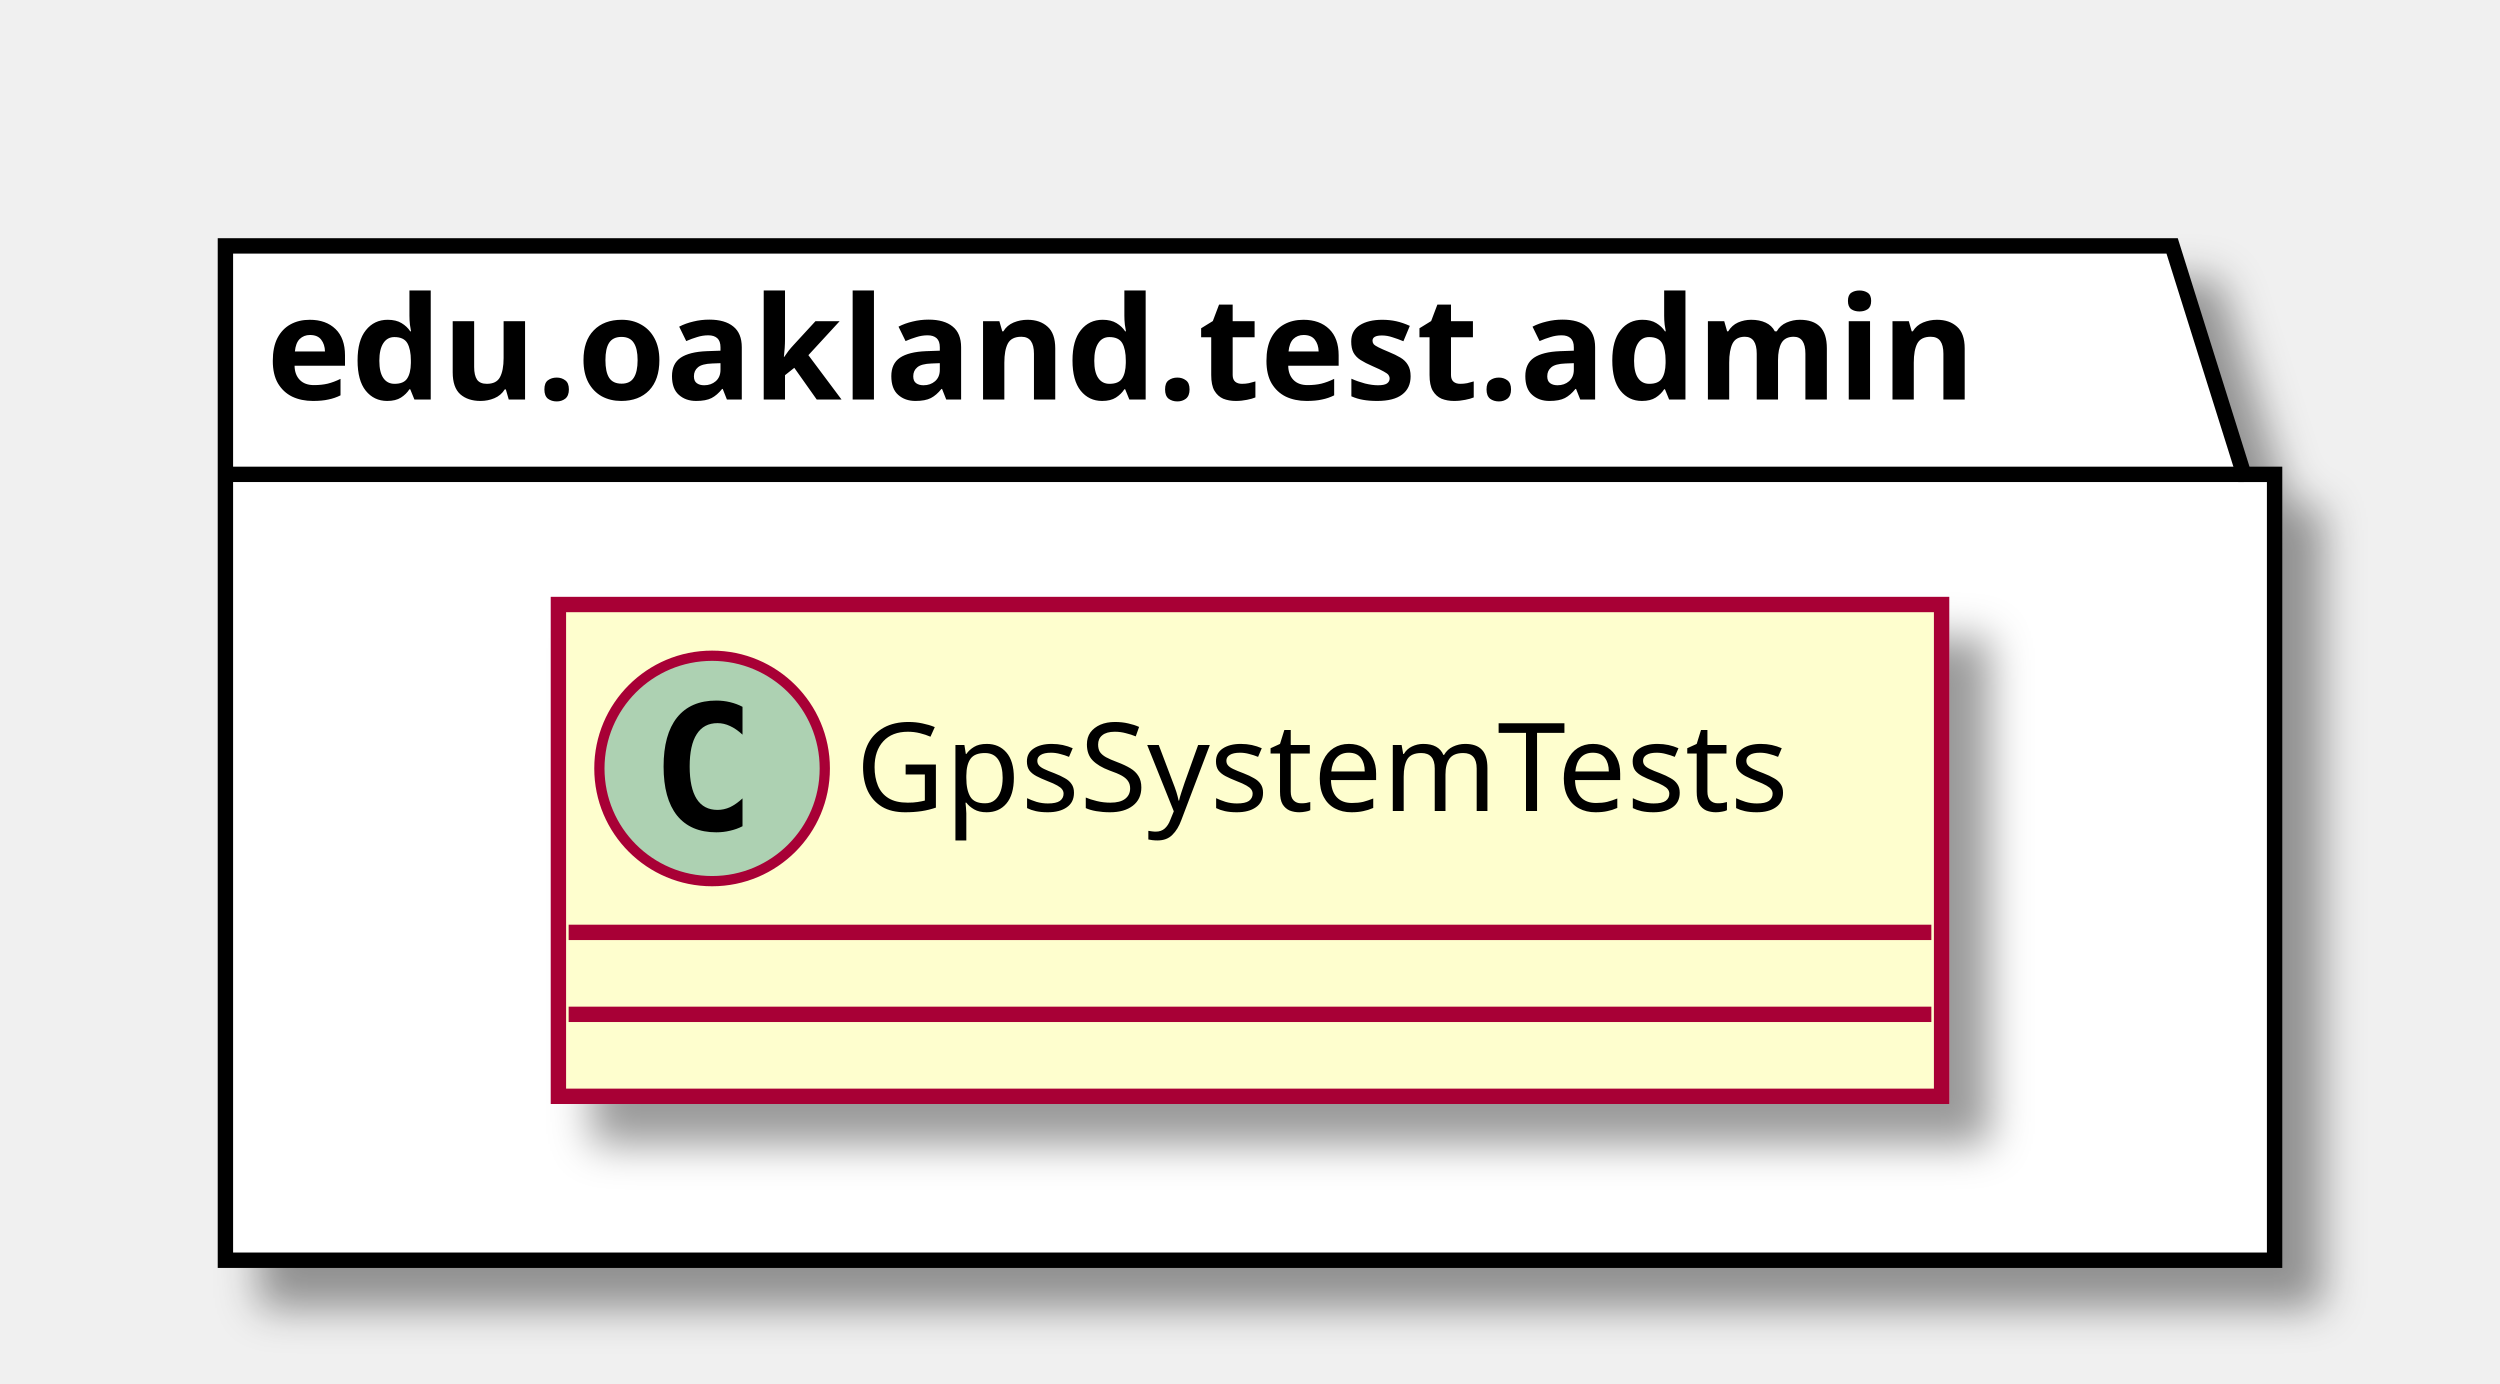
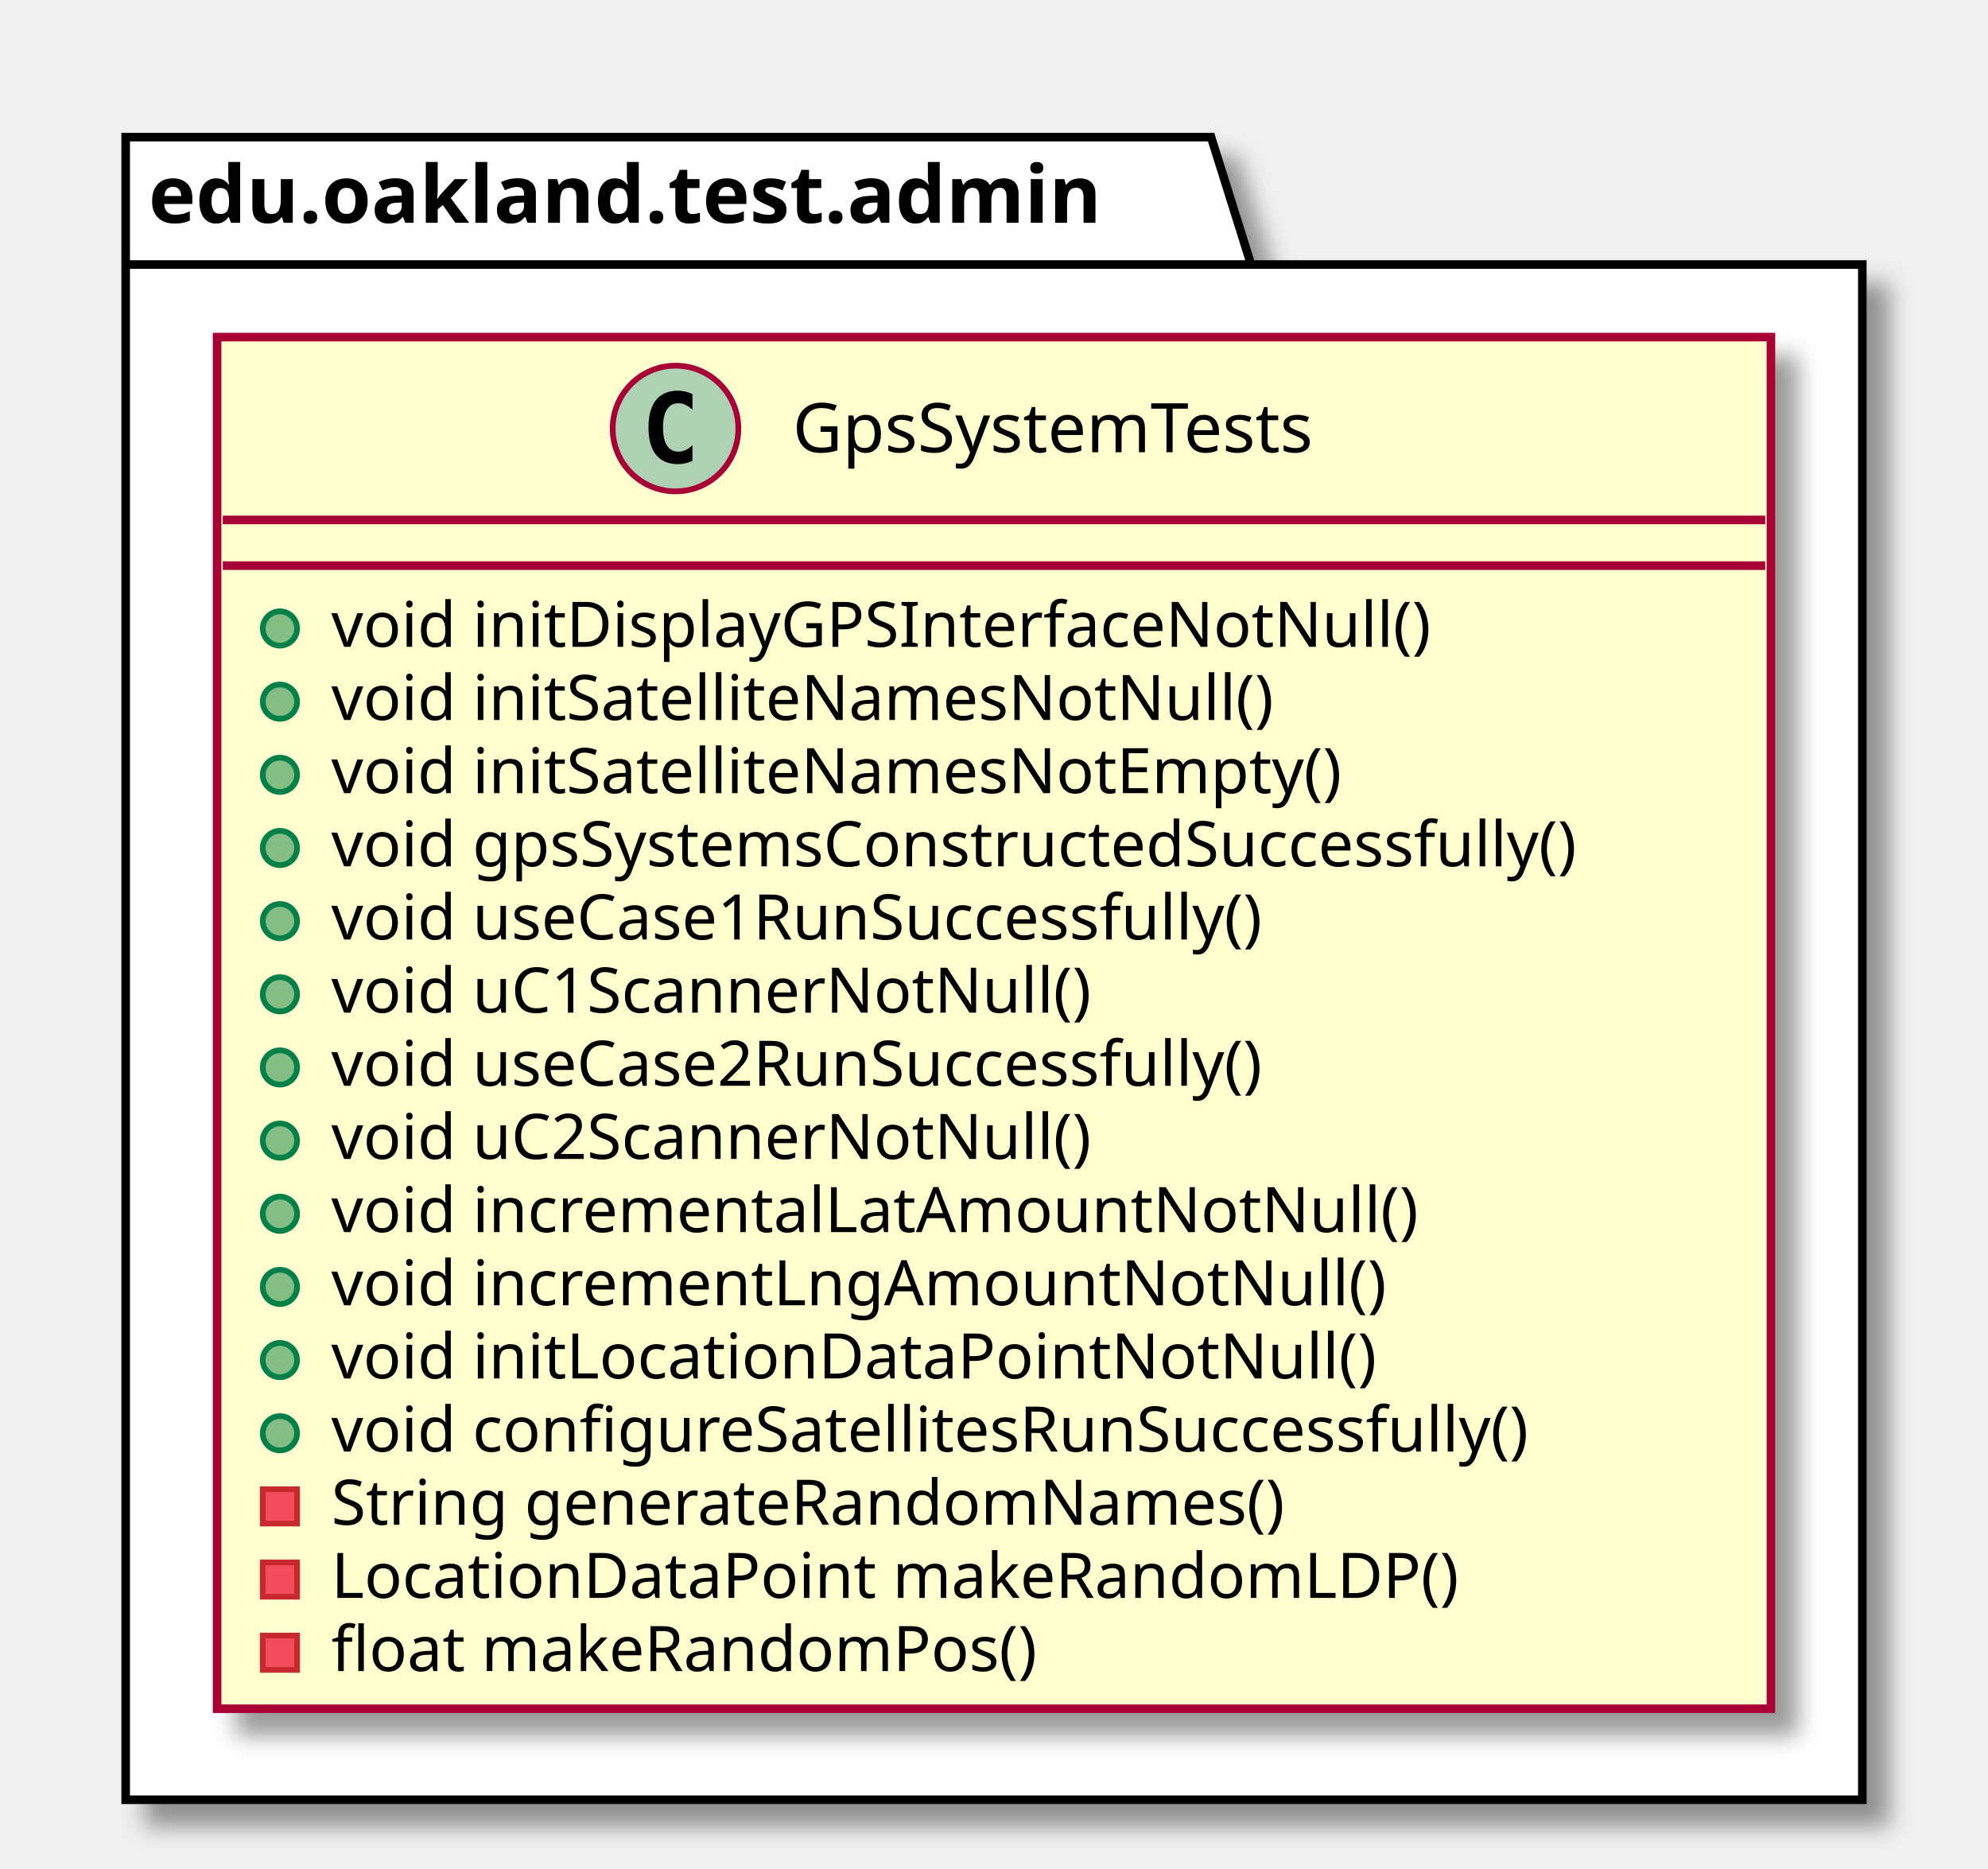
- <svg xmlns="http://www.w3.org/2000/svg" contentScriptType="application/ecmascript" contentStyleType="text/css" height="135px" preserveAspectRatio="none" style="width:244px;height:135px;" version="1.1" viewBox="0 0 244 135" width="244px" zoomAndPan="magnify">
+ <svg xmlns="http://www.w3.org/2000/svg" contentScriptType="application/ecmascript" contentStyleType="text/css" height="327px" preserveAspectRatio="none" style="width:348px;height:327px;" version="1.1" viewBox="0 0 348 327" width="348px" zoomAndPan="magnify">
  <defs>
-     <filter height="300%" id="f1pc8vri73se7c" width="300%" x="-1" y="-1">
+     <filter height="300%" id="fba9k2vxyki9o" width="300%" x="-1" y="-1">
      <feGaussianBlur result="blurOut" stdDeviation="2.0" />
      <feColorMatrix in="blurOut" result="blurOut2" type="matrix" values="0 0 0 0 0 0 0 0 0 0 0 0 0 0 0 0 0 0 .4 0" />
      <feOffset dx="4.0" dy="4.0" in="blurOut2" result="blurOut3" />
      <feBlend in="SourceGraphic" in2="blurOut3" mode="normal" />
    </filter>
  </defs>
  <g>
-     <polygon fill="#FFFFFF" filter="url(#f1pc8vri73se7c)" points="22,24,212,24,219,46.297,222,46.297,222,123,22,123,22,24" style="stroke: #000000; stroke-width: 1.5;" />
+     <polygon fill="#FFFFFF" filter="url(#fba9k2vxyki9o)" points="22,24,212,24,219,46.297,326,46.297,326,315,22,315,22,24" style="stroke: #000000; stroke-width: 1.5;" />
    <line style="stroke: #000000; stroke-width: 1.5;" x1="22" x2="219" y1="46.297" y2="46.297" />
    <text fill="#000000" font-family="sans-serif" font-size="14" font-weight="bold" lengthAdjust="spacingAndGlyphs" textLength="184" x="26" y="38.995">edu.oakland.test.admin</text>
-     <rect fill="#FEFECE" filter="url(#f1pc8vri73se7c)" height="48" id="GpsSystemTests" style="stroke: #A80036; stroke-width: 1.5;" width="135" x="54.5" y="59" />
-     <ellipse cx="69.5" cy="75" fill="#ADD1B2" rx="11" ry="11" style="stroke: #A80036; stroke-width: 1.0;" />
-     <path d="M72.469,80.641 Q71.891,80.938 71.25,81.078 Q70.609,81.234 69.906,81.234 Q67.406,81.234 66.078,79.594 Q64.766,77.938 64.766,74.812 Q64.766,71.688 66.078,70.031 Q67.406,68.375 69.906,68.375 Q70.609,68.375 71.25,68.531 Q71.906,68.688 72.469,68.984 L72.469,71.703 Q71.844,71.125 71.25,70.859 Q70.656,70.578 70.031,70.578 Q68.688,70.578 68,71.656 Q67.312,72.719 67.312,74.812 Q67.312,76.906 68,77.984 Q68.688,79.047 70.031,79.047 Q70.656,79.047 71.25,78.781 Q71.844,78.5 72.469,77.922 L72.469,80.641 Z " />
-     <text fill="#000000" font-family="sans-serif" font-size="12" lengthAdjust="spacingAndGlyphs" textLength="103" x="83.5" y="79.154">GpsSystemTests</text>
-     <line style="stroke: #A80036; stroke-width: 1.5;" x1="55.5" x2="188.5" y1="91" y2="91" />
-     <line style="stroke: #A80036; stroke-width: 1.5;" x1="55.5" x2="188.5" y1="99" y2="99" />
+     <rect fill="#FEFECE" filter="url(#fba9k2vxyki9o)" height="240.07" id="GpsSystemTests" style="stroke: #A80036; stroke-width: 1.5;" width="272" x="38" y="59" />
+     <ellipse cx="118.25" cy="75" fill="#ADD1B2" rx="11" ry="11" style="stroke: #A80036; stroke-width: 1.0;" />
+     <path d="M121.219,80.641 Q120.641,80.938 120,81.078 Q119.359,81.234 118.656,81.234 Q116.156,81.234 114.828,79.594 Q113.516,77.938 113.516,74.812 Q113.516,71.688 114.828,70.031 Q116.156,68.375 118.656,68.375 Q119.359,68.375 120,68.531 Q120.656,68.688 121.219,68.984 L121.219,71.703 Q120.594,71.125 120,70.859 Q119.406,70.578 118.781,70.578 Q117.438,70.578 116.75,71.656 Q116.062,72.719 116.062,74.812 Q116.062,76.906 116.75,77.984 Q117.438,79.047 118.781,79.047 Q119.406,79.047 120,78.781 Q120.594,78.5 121.219,77.922 L121.219,80.641 Z " />
+     <text fill="#000000" font-family="sans-serif" font-size="12" lengthAdjust="spacingAndGlyphs" textLength="103" x="138.75" y="79.154">GpsSystemTests</text>
+     <line style="stroke: #A80036; stroke-width: 1.5;" x1="39" x2="309" y1="91" y2="91" />
+     <line style="stroke: #A80036; stroke-width: 1.5;" x1="39" x2="309" y1="99" y2="99" />
+     <ellipse cx="49" cy="110" fill="#84BE84" rx="3" ry="3" style="stroke: #038048; stroke-width: 1.0;" />
+     <text fill="#000000" font-family="sans-serif" font-size="11" lengthAdjust="spacingAndGlyphs" textLength="207" x="58" y="113.21">void initDisplayGPSInterfaceNotNull()</text>
+     <ellipse cx="49" cy="122.805" fill="#84BE84" rx="3" ry="3" style="stroke: #038048; stroke-width: 1.0;" />
+     <text fill="#000000" font-family="sans-serif" font-size="11" lengthAdjust="spacingAndGlyphs" textLength="178" x="58" y="126.015">void initSatelliteNamesNotNull()</text>
+     <ellipse cx="49" cy="135.609" fill="#84BE84" rx="3" ry="3" style="stroke: #038048; stroke-width: 1.0;" />
+     <text fill="#000000" font-family="sans-serif" font-size="11" lengthAdjust="spacingAndGlyphs" textLength="192" x="58" y="138.82">void initSatelliteNamesNotEmpty()</text>
+     <ellipse cx="49" cy="148.414" fill="#84BE84" rx="3" ry="3" style="stroke: #038048; stroke-width: 1.0;" />
+     <text fill="#000000" font-family="sans-serif" font-size="11" lengthAdjust="spacingAndGlyphs" textLength="246" x="58" y="151.625">void gpsSystemsConstructedSuccessfully()</text>
+     <ellipse cx="49" cy="161.219" fill="#84BE84" rx="3" ry="3" style="stroke: #038048; stroke-width: 1.0;" />
+     <text fill="#000000" font-family="sans-serif" font-size="11" lengthAdjust="spacingAndGlyphs" textLength="184" x="58" y="164.429">void useCase1RunSuccessfully()</text>
+     <ellipse cx="49" cy="174.023" fill="#84BE84" rx="3" ry="3" style="stroke: #038048; stroke-width: 1.0;" />
+     <text fill="#000000" font-family="sans-serif" font-size="11" lengthAdjust="spacingAndGlyphs" textLength="144" x="58" y="177.234">void uC1ScannerNotNull()</text>
+     <ellipse cx="49" cy="186.828" fill="#84BE84" rx="3" ry="3" style="stroke: #038048; stroke-width: 1.0;" />
+     <text fill="#000000" font-family="sans-serif" font-size="11" lengthAdjust="spacingAndGlyphs" textLength="184" x="58" y="190.039">void useCase2RunSuccessfully()</text>
+     <ellipse cx="49" cy="199.633" fill="#84BE84" rx="3" ry="3" style="stroke: #038048; stroke-width: 1.0;" />
+     <text fill="#000000" font-family="sans-serif" font-size="11" lengthAdjust="spacingAndGlyphs" textLength="144" x="58" y="202.843">void uC2ScannerNotNull()</text>
+     <ellipse cx="49" cy="212.438" fill="#84BE84" rx="3" ry="3" style="stroke: #038048; stroke-width: 1.0;" />
+     <text fill="#000000" font-family="sans-serif" font-size="11" lengthAdjust="spacingAndGlyphs" textLength="202" x="58" y="215.648">void incrementalLatAmountNotNull()</text>
+     <ellipse cx="49" cy="225.242" fill="#84BE84" rx="3" ry="3" style="stroke: #038048; stroke-width: 1.0;" />
+     <text fill="#000000" font-family="sans-serif" font-size="11" lengthAdjust="spacingAndGlyphs" textLength="195" x="58" y="228.453">void incrementLngAmountNotNull()</text>
+     <ellipse cx="49" cy="238.047" fill="#84BE84" rx="3" ry="3" style="stroke: #038048; stroke-width: 1.0;" />
+     <text fill="#000000" font-family="sans-serif" font-size="11" lengthAdjust="spacingAndGlyphs" textLength="193" x="58" y="241.257">void initLocationDataPointNotNull()</text>
+     <ellipse cx="49" cy="250.852" fill="#84BE84" rx="3" ry="3" style="stroke: #038048; stroke-width: 1.0;" />
+     <text fill="#000000" font-family="sans-serif" font-size="11" lengthAdjust="spacingAndGlyphs" textLength="233" x="58" y="254.062">void configureSatellitesRunSuccessfully()</text>
+     <rect fill="#F24D5C" height="6" style="stroke: #C82930; stroke-width: 1.0;" width="6" x="46" y="260.656" />
+     <text fill="#000000" font-family="sans-serif" font-size="11" lengthAdjust="spacingAndGlyphs" textLength="183" x="58" y="266.867">String generateRandomNames()</text>
+     <rect fill="#F24D5C" height="6" style="stroke: #C82930; stroke-width: 1.0;" width="6" x="46" y="273.461" />
+     <text fill="#000000" font-family="sans-serif" font-size="11" lengthAdjust="spacingAndGlyphs" textLength="211" x="58" y="279.671">LocationDataPoint makeRandomLDP()</text>
+     <rect fill="#F24D5C" height="6" style="stroke: #C82930; stroke-width: 1.0;" width="6" x="46" y="286.266" />
+     <text fill="#000000" font-family="sans-serif" font-size="11" lengthAdjust="spacingAndGlyphs" textLength="135" x="58" y="292.476">float makeRandomPos()</text>
  </g>
</svg>
